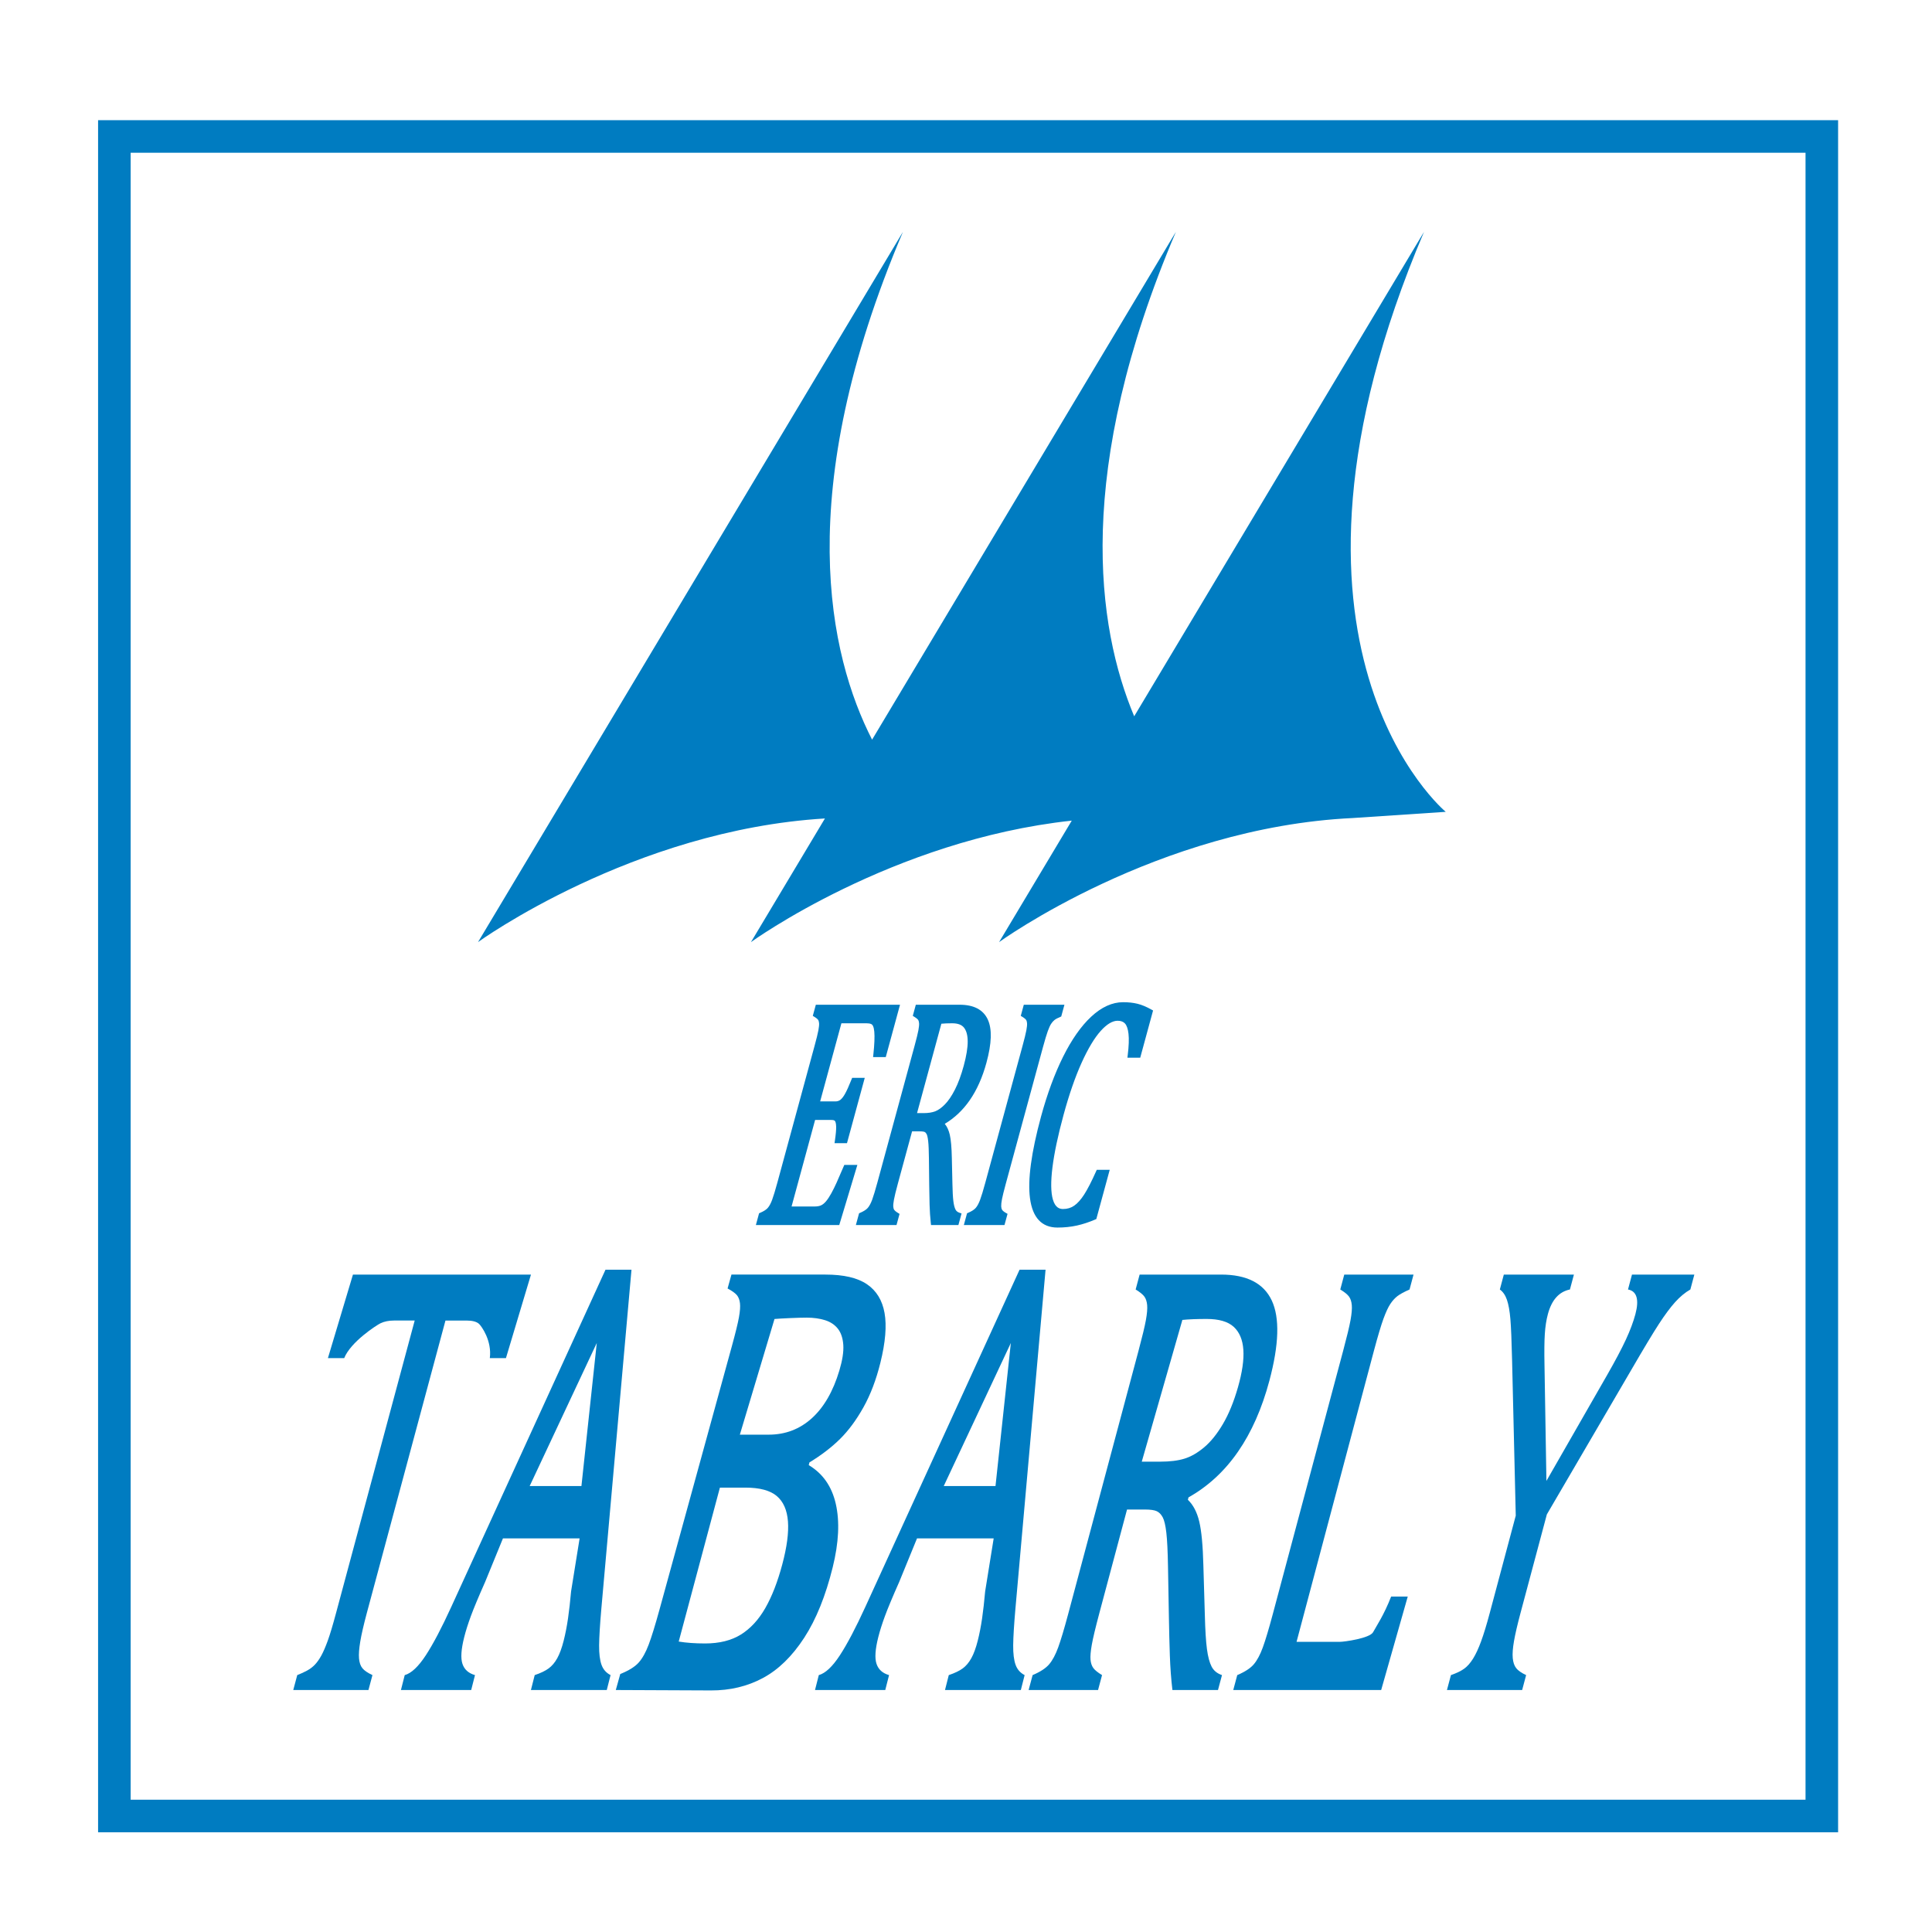
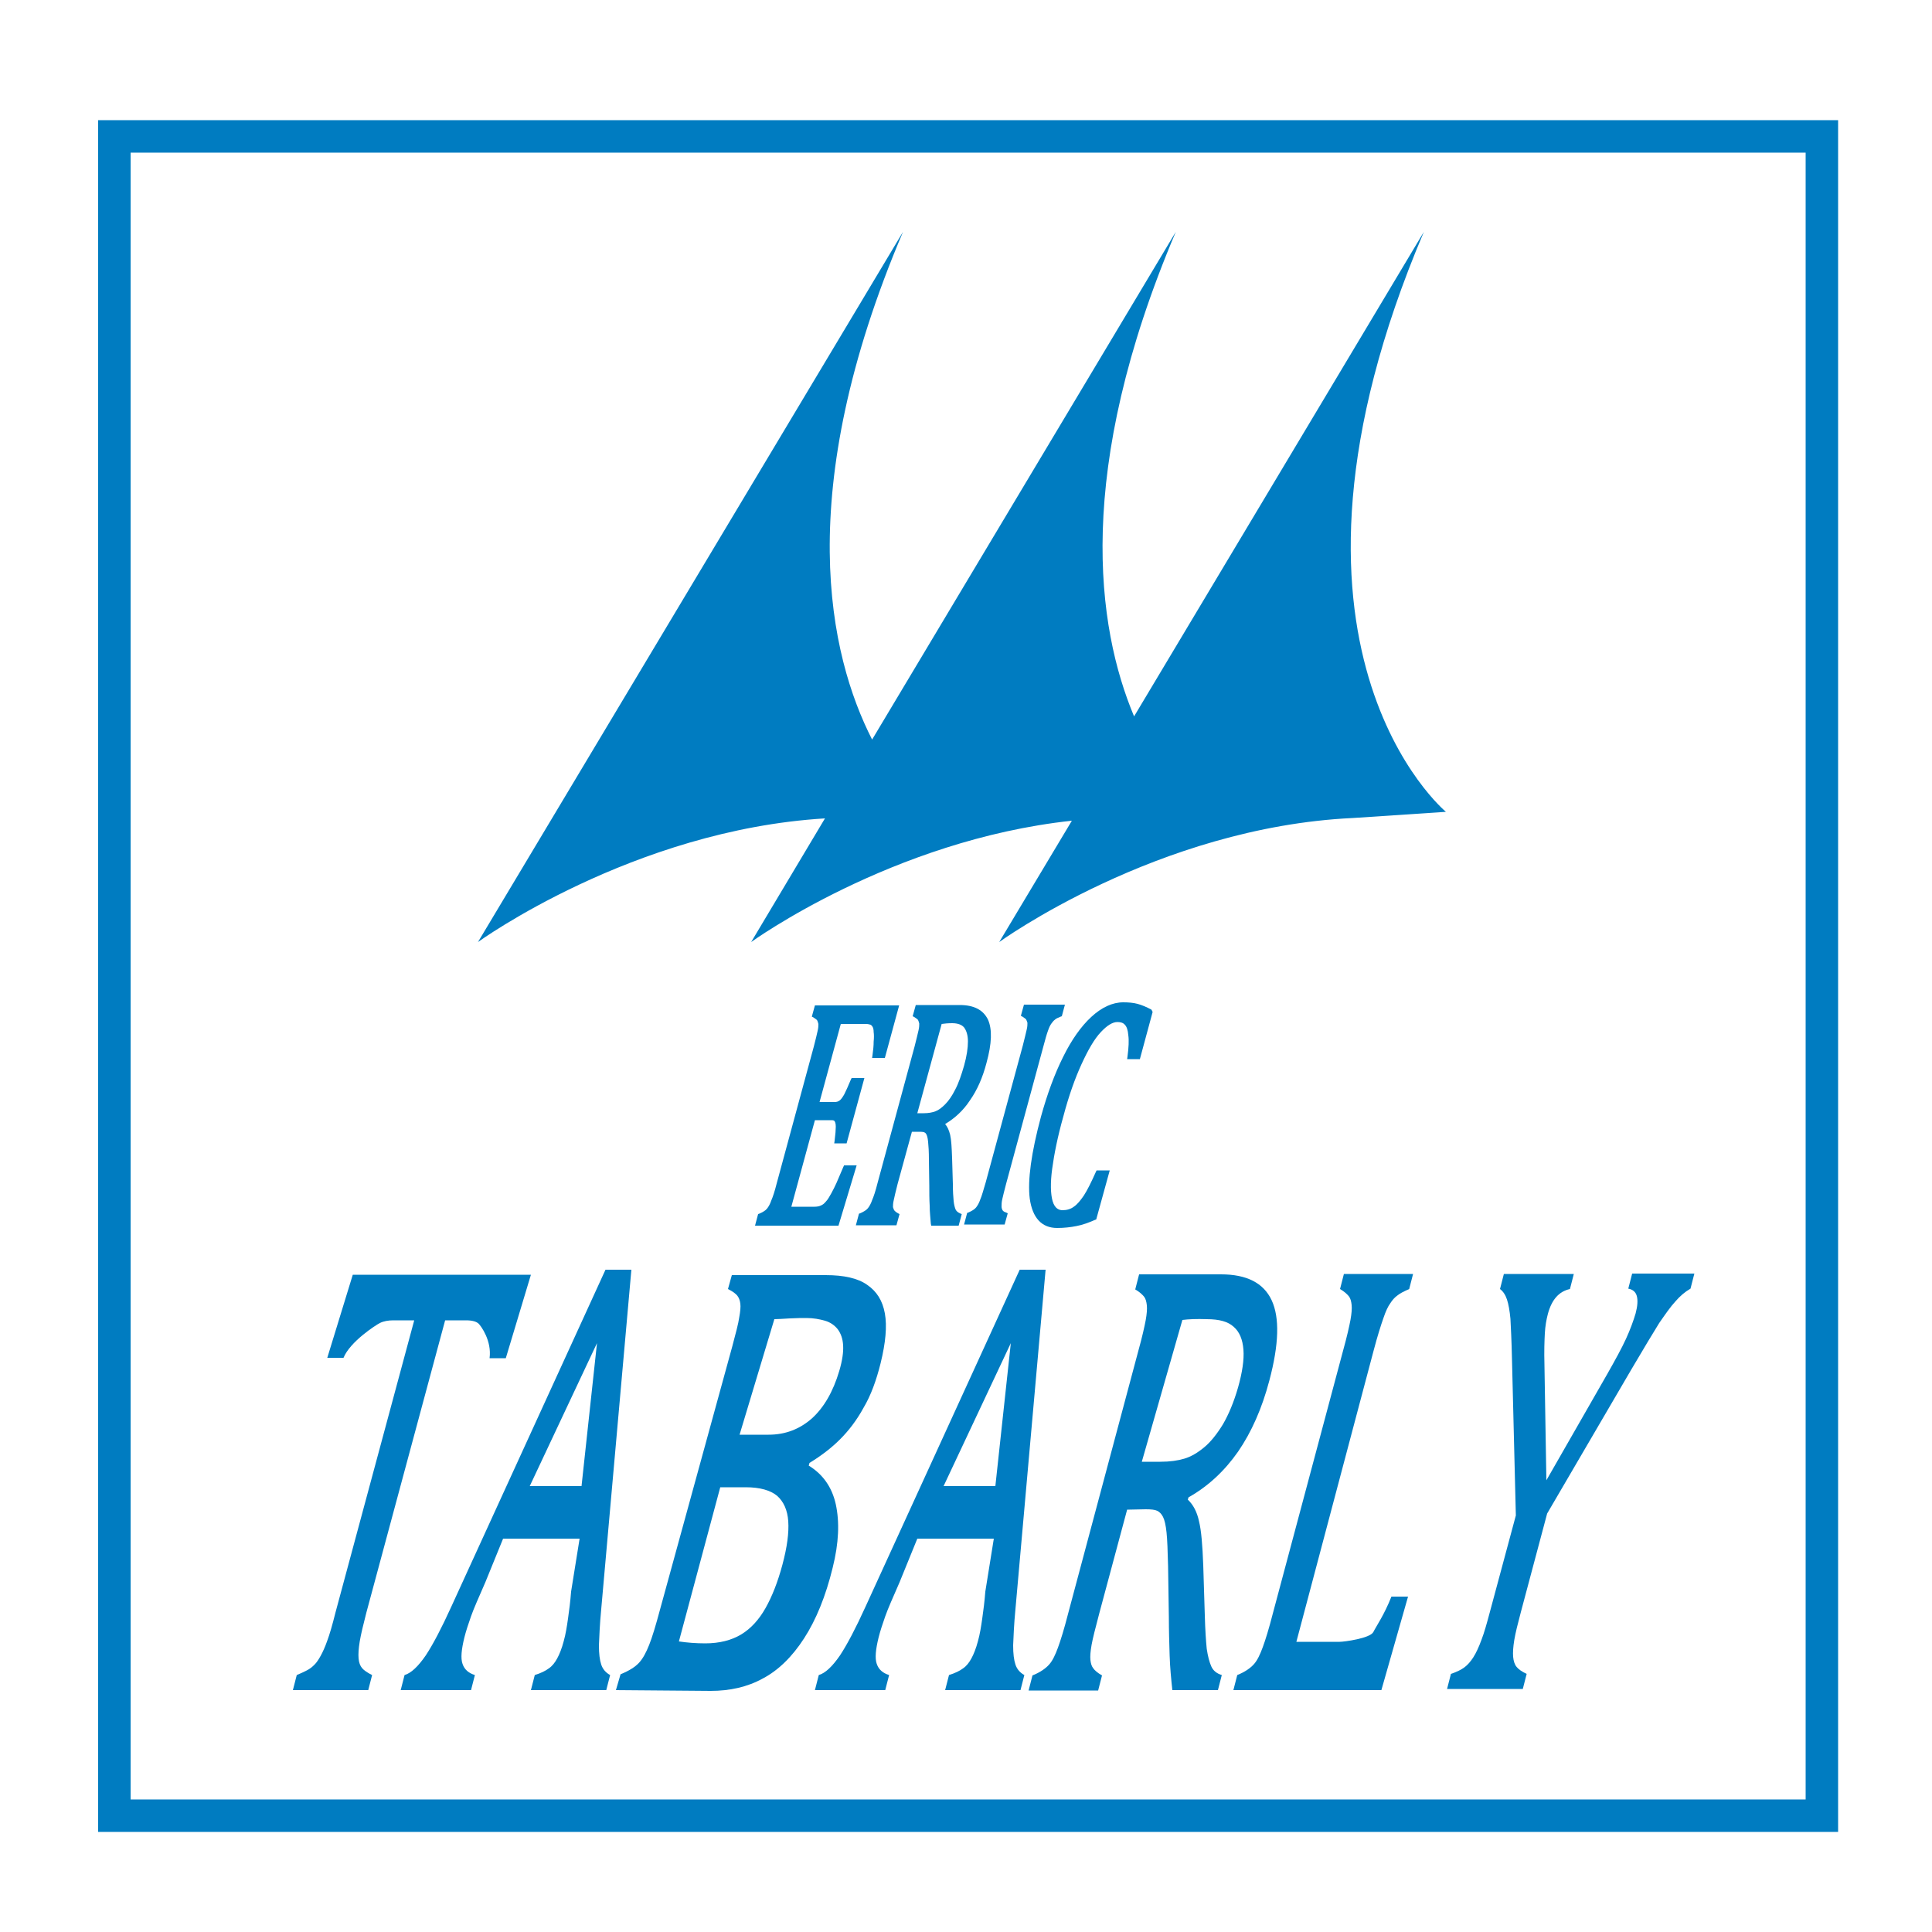
- <svg xmlns="http://www.w3.org/2000/svg" version="1.1" id="Calque_1" x="0px" y="0px" width="500px" height="500px" viewBox="0 0 500 500" enable-background="new 0 0 500 500" xml:space="preserve">
-   <g>
-     <path fill="#007CC1" d="M368.538,59.998l-75.01,125.379c-9.7-23.118-15.537-63.479,10.794-125.379l-78.627,131.426   c-11.129-21.789-20.81-63.725,7.989-131.426L123.713,243.815c0,0,40.011-29.004,89.78-31.996l-19.143,31.996   c0,0,36.439-26.421,83.022-31.436l-18.806,31.436c0,0,40.938-29.7,91.508-32.107c24.081-1.606,24.081-1.606,24.081-1.606   S322.784,167.559,368.538,59.998z" />
-     <g>
-       <path fill="#007CC1" d="M91.343,329.86h46.071l-6.476,21.619h-4.173c0.582-4.516-2.165-8.28-2.79-8.857    c-0.628-0.577-1.72-0.868-3.281-0.868h-5.409l-20.352,75.692c-0.828,3.1-1.395,5.566-1.701,7.402    c-0.306,1.839-0.412,3.296-0.316,4.372c0.097,1.077,0.388,1.918,0.879,2.521c0.493,0.604,1.357,1.194,2.594,1.771l-1.033,3.86    h-19.46l1.033-3.86c0.951-0.365,1.808-0.761,2.572-1.182c0.765-0.419,1.435-0.932,2.007-1.534c0.573-0.604,1.12-1.378,1.643-2.325    c0.522-0.945,1.078-2.231,1.67-3.857c0.592-1.629,1.309-4.018,2.15-7.169l20.352-75.692h-5.367c-1.333,0-2.498,0.239-3.489,0.711    c-0.992,0.474-7.725,4.812-9.387,9.015h-4.215L91.343,329.86z" />
-       <path fill="#007CC1" d="M244.564,437.374l0.979-3.86c1.552-0.523,2.756-1.102,3.61-1.732c0.857-0.63,1.598-1.508,2.226-2.64    c0.627-1.127,1.18-2.64,1.659-4.526c0.451-1.786,0.829-3.715,1.13-5.791c0.298-2.073,0.562-4.397,0.788-6.971l2.207-13.717    h-19.841l-4.612,11.274c-1.726,3.887-2.953,6.828-3.686,8.822c-0.734,1.996-1.308,3.808-1.721,5.435    c-0.798,3.151-0.955,5.463-0.459,6.934c0.493,1.47,1.573,2.439,3.243,2.912l-0.98,3.86h-18.183l0.981-3.86    c1.71-0.473,3.526-2.179,5.451-5.119c1.922-2.94,4.129-7.14,6.625-12.602l39.88-87.191h6.729l-7.809,87.821    c-0.356,4.095-0.547,7.22-0.569,9.374c-0.021,2.151,0.185,3.833,0.616,5.039c0.432,1.209,1.216,2.101,2.346,2.678l-0.98,3.86    H244.564z M244.239,384.591h13.396l3.97-37.024L244.239,384.591z" />
-       <path fill="#007CC1" d="M137.403,437.374l0.979-3.86c1.552-0.523,2.756-1.102,3.61-1.732c0.857-0.63,1.598-1.508,2.226-2.64    c0.626-1.127,1.179-2.64,1.659-4.526c0.452-1.786,0.829-3.715,1.13-5.791c0.297-2.073,0.561-4.397,0.788-6.971l2.207-13.717    h-19.841l-4.612,11.274c-1.726,3.887-2.953,6.828-3.686,8.822c-0.734,1.996-1.308,3.808-1.72,5.435    c-0.798,3.151-0.955,5.463-0.46,6.934c0.493,1.47,1.573,2.439,3.243,2.912l-0.981,3.86h-18.183l0.981-3.86    c1.711-0.473,3.526-2.179,5.451-5.119c1.922-2.94,4.129-7.14,6.625-12.602l39.881-87.191h6.729l-7.809,87.821    c-0.356,4.095-0.547,7.22-0.569,9.374c-0.021,2.151,0.185,3.833,0.616,5.039c0.432,1.209,1.216,2.101,2.346,2.678l-0.98,3.86    H137.403z M137.079,384.591h13.395l3.969-37.024L137.079,384.591z" />
-       <path fill="#007CC1" d="M159.369,437.374l1.155-4.141c2.213-0.89,3.806-1.879,4.771-2.969c0.966-1.086,1.827-2.635,2.583-4.638    c0.757-2.001,1.694-5.044,2.815-9.122l18.708-68.093c0.948-3.449,1.559-5.951,1.841-7.515c0.279-1.562,0.366-2.771,0.26-3.636    c-0.103-0.863-0.367-1.553-0.789-2.07c-0.422-0.517-1.227-1.094-2.416-1.732l1.003-3.599h24.321c4.72,0,8.299,0.833,10.744,2.499    c2.453,1.671,3.971,4.148,4.556,7.438c0.587,3.308,0.233,7.593-1.076,12.875c-1.09,4.407-2.549,8.252-4.379,11.526    c-1.838,3.288-3.858,6.022-6.052,8.193c-2.202,2.179-4.847,4.206-7.932,6.083l-0.18,0.705c3.632,2.159,5.97,5.493,7,10.021    c1.04,4.557,0.782,10.015-0.792,16.389c-1.832,7.417-4.295,13.519-7.389,18.276c-3.113,4.788-6.681,8.266-10.699,10.415    c-4.025,2.158-8.514,3.227-13.456,3.203L159.369,437.374z M198.924,371.291c4.315,0,8.04-1.416,11.172-4.248    c3.131-2.832,5.508-6.944,7.125-12.338c0.796-2.659,1.138-4.864,1.025-6.619c-0.118-1.753-0.578-3.148-1.386-4.19    c-0.812-1.04-1.917-1.78-3.313-2.225c-1.402-0.443-2.998-0.666-4.785-0.666c-1.08,0-2.51,0.04-4.293,0.116    c-1.784,0.078-3.126,0.155-4.029,0.232l-8.967,29.938H198.924z M175.652,424.835c1.984,0.327,4.253,0.491,6.81,0.491    c3.718,0,6.812-0.771,9.282-2.308c2.469-1.539,4.567-3.809,6.295-6.815c1.726-3.004,3.192-6.767,4.402-11.287    c1.209-4.52,1.704-8.247,1.48-11.183c-0.224-2.937-1.191-5.126-2.904-6.572c-1.715-1.443-4.419-2.166-8.107-2.166h-6.6    L175.652,424.835z" />
-       <path fill="#007CC1" d="M291.674,390.666l-7.155,26.78c-1.01,3.781-1.664,6.525-1.965,8.23c-0.299,1.707-0.409,2.994-0.327,3.859    c0.079,0.867,0.316,1.574,0.708,2.127c0.392,0.552,1.15,1.169,2.274,1.851l-1.032,3.86h-17.97l1.033-3.86    c1.982-0.84,3.411-1.771,4.281-2.797c0.87-1.023,1.648-2.481,2.337-4.37c0.69-1.891,1.555-4.778,2.593-8.664l18.204-68.132    c0.968-3.621,1.602-6.261,1.902-7.913c0.3-1.655,0.409-2.941,0.328-3.86c-0.081-0.918-0.318-1.654-0.709-2.207    c-0.393-0.55-1.149-1.167-2.272-1.851l1.031-3.859h21.076c6.643,0,11.015,2.232,13.114,6.695    c2.102,4.465,1.896,11.396-0.616,20.794c-1.922,7.194-4.628,13.312-8.119,18.352c-3.488,5.041-7.757,8.979-12.8,11.814    l-0.168,0.631c1.38,1.312,2.361,3.189,2.943,5.633c0.584,2.44,0.939,6.233,1.068,11.379l0.381,12.918    c0.097,3.781,0.275,6.671,0.537,8.665c0.263,1.996,0.665,3.518,1.208,4.567c0.542,1.051,1.438,1.785,2.69,2.205l-1.032,3.86    h-11.796c-0.334-2.782-0.557-5.775-0.666-8.979c-0.11-3.202-0.19-6.458-0.244-9.768l-0.233-13.153    c-0.067-3.988-0.213-6.931-0.43-8.821c-0.219-1.891-0.532-3.215-0.939-3.979c-0.408-0.759-0.92-1.284-1.537-1.573    c-0.618-0.29-1.624-0.435-3.014-0.435H291.674z M305.998,341.593l-10.509,36.682h4.812c2.471,0,4.547-0.257,6.226-0.773    c1.682-0.515,3.38-1.491,5.1-2.933c1.718-1.439,3.336-3.448,4.854-6.021c1.518-2.572,2.814-5.733,3.888-9.479    c1.12-3.911,1.589-7.162,1.41-9.757c-0.18-2.594-1.011-4.568-2.496-5.929c-1.484-1.357-3.816-2.038-6.995-2.038    C309.732,341.345,307.637,341.429,305.998,341.593z" />
-       <path fill="#007CC1" d="M335.545,424.91h11.156c1.221,0,7.809-0.927,8.655-2.502c0.847-1.574,2.823-4.442,4.667-9.221h4.302    l-6.878,24.187h-38.28l1.032-3.86c1.982-0.84,3.41-1.771,4.281-2.797c0.87-1.023,1.648-2.481,2.338-4.37    c0.689-1.891,1.554-4.778,2.593-8.664l18.204-68.132c0.968-3.621,1.602-6.261,1.902-7.913c0.3-1.655,0.409-2.941,0.328-3.86    c-0.081-0.918-0.318-1.654-0.71-2.207c-0.392-0.55-1.149-1.167-2.272-1.851l1.031-3.859h17.926l-1.031,3.859    c-1.418,0.632-2.455,1.196-3.113,1.693c-0.658,0.5-1.271,1.171-1.836,2.011c-0.565,0.839-1.165,2.126-1.799,3.858    c-0.63,1.732-1.454,4.488-2.465,8.269L335.545,424.91z" />
-       <path fill="#007CC1" d="M392.277,392.241l-0.955-40.404c-0.114-4.885-0.262-8.377-0.437-10.477    c-0.179-2.098-0.476-3.753-0.889-4.962c-0.415-1.208-1.03-2.101-1.838-2.679l1.031-3.859h18.138l-1.031,3.859    c-2.824,0.578-4.726,2.707-5.707,6.383c-0.407,1.521-0.672,3.226-0.791,5.117c-0.125,1.891-0.153,4.569-0.085,8.034l0.498,30.008    l15.713-27.408c2.132-3.729,3.75-6.786,4.857-9.176s1.927-4.581,2.461-6.575c0.505-1.893,0.594-3.375,0.271-4.453    c-0.322-1.076-1.051-1.718-2.187-1.93l1.031-3.859h16.138l-1.031,3.859c-1.374,0.789-2.688,1.879-3.939,3.269    c-1.252,1.393-2.647,3.27-4.188,5.633c-1.539,2.363-3.94,6.354-7.201,11.972l-21.812,37.333l-6.818,25.521    c-0.8,2.993-1.36,5.408-1.682,7.245c-0.321,1.839-0.43,3.309-0.327,4.412c0.103,1.103,0.396,1.969,0.881,2.599    s1.347,1.234,2.582,1.812l-1.03,3.86h-19.46l1.03-3.86c1.504-0.523,2.661-1.09,3.477-1.693s1.57-1.469,2.27-2.6    c0.7-1.129,1.387-2.611,2.062-4.45c0.676-1.837,1.422-4.279,2.235-7.324L392.277,392.241z" />
-     </g>
-     <g>
-       <path fill="#007CC1" d="M218.505,301.48l-0.157,0.365c-0.796,1.851-1.41,3.259-1.839,4.225c-0.423,0.944-0.883,1.872-1.367,2.757    c-0.471,0.856-0.936,1.56-1.383,2.087c-0.415,0.488-0.841,0.834-1.268,1.027c-0.427,0.194-0.962,0.294-1.591,0.294h-6.043    l6.091-22.389h4.241c0.327,0,0.75,0.048,0.91,0.278c0.101,0.141,0.272,0.52,0.297,1.448c0.021,0.794-0.086,2.004-0.32,3.595    l-0.101,0.69h3.222l4.6-16.905h-3.261l-0.152,0.38c-0.68,1.707-1.252,2.975-1.701,3.769c-0.421,0.742-0.832,1.264-1.218,1.551    c-0.356,0.265-0.782,0.393-1.298,0.393h-3.913l5.502-20.22h6.482c0.49,0,0.889,0.062,1.184,0.182    c0.228,0.093,0.393,0.261,0.517,0.531c0.16,0.346,0.27,0.828,0.325,1.439c0.061,0.648,0.072,1.477,0.034,2.455    c-0.039,0.98-0.131,2.149-0.273,3.476l-0.072,0.667h3.283l3.688-13.552h-21.786l-0.786,2.882l0.385,0.236    c0.628,0.387,0.883,0.645,0.986,0.793c0.138,0.196,0.222,0.482,0.253,0.85c0.034,0.42-0.025,1.039-0.174,1.843    c-0.159,0.854-0.495,2.219-0.998,4.062l-9.622,35.366c-0.54,1.984-0.995,3.48-1.351,4.447c-0.336,0.91-0.711,1.612-1.116,2.088    c-0.388,0.456-1.059,0.889-1.995,1.288l-0.27,0.113l-0.828,3.046H217.2l4.687-15.557H218.505z" />
-       <path fill="#007CC1" d="M247.276,313.014c-0.243-0.48-0.428-1.212-0.548-2.172c-0.125-1.013-0.206-2.506-0.241-4.437l-0.153-6.705    c-0.052-2.697-0.229-4.727-0.529-6.031c-0.267-1.152-0.703-2.101-1.3-2.822c2.508-1.493,4.674-3.537,6.441-6.081    c1.85-2.66,3.309-5.927,4.339-9.713c1.378-5.065,1.494-8.729,0.354-11.204c-1.171-2.539-3.622-3.825-7.289-3.825h-11.335    l-0.784,2.882l0.384,0.236c0.627,0.386,0.883,0.644,0.987,0.793c0.139,0.198,0.223,0.482,0.252,0.85    c0.034,0.42-0.024,1.039-0.174,1.843c-0.156,0.835-0.492,2.201-0.997,4.062l-9.623,35.366c-0.539,1.98-0.994,3.477-1.35,4.447    c-0.338,0.912-0.714,1.614-1.116,2.088c-0.388,0.456-1.061,0.889-1.995,1.288l-0.27,0.113l-0.829,3.046h10.517l0.787-2.883    l-0.385-0.235c-0.661-0.404-0.903-0.671-0.989-0.794c-0.138-0.196-0.222-0.469-0.251-0.812c-0.036-0.393,0.023-1.011,0.175-1.842    c0.159-0.871,0.504-2.291,1.03-4.223l3.662-13.457h1.958c0.817,0,1.164,0.106,1.296,0.167c0.196,0.093,0.364,0.275,0.511,0.551    c0.118,0.228,0.284,0.733,0.405,1.853c0.104,0.945,0.168,2.468,0.19,4.521l0.074,6.827c0.016,1.721,0.048,3.414,0.094,5.08    c0.047,1.677,0.153,3.262,0.315,4.712l0.06,0.535h7.084l0.816-2.994l-0.538-0.182C247.82,313.694,247.48,313.418,247.276,313.014z     M246.404,264.825c1.46,0,2.466,0.368,3.073,1.123c0.629,0.784,0.954,1.981,0.963,3.553c0.009,1.654-0.335,3.772-1.023,6.299    c-0.659,2.423-1.42,4.495-2.266,6.161c-0.836,1.643-1.708,2.934-2.595,3.837c-0.869,0.889-1.713,1.495-2.513,1.804    c-0.807,0.312-1.822,0.47-3.02,0.47h-1.693l6.294-23.132C244.382,264.864,245.314,264.825,246.404,264.825z" />
-       <path fill="#007CC1" d="M259.36,313.124c-0.15-0.234-0.235-0.546-0.25-0.927c-0.019-0.435,0.049-1.062,0.203-1.862    c0.159-0.817,0.489-2.152,0.981-3.964l9.623-35.367c0.51-1.868,0.927-3.256,1.241-4.123c0.311-0.854,0.601-1.494,0.862-1.9    c0.253-0.393,0.545-0.725,0.862-0.986c0.318-0.259,0.821-0.531,1.491-0.809l0.272-0.113l0.83-3.049H264.96l-0.785,2.882    l0.384,0.236c0.627,0.386,0.884,0.644,0.988,0.794c0.138,0.196,0.222,0.48,0.251,0.849c0.034,0.424-0.024,1.043-0.174,1.843    c-0.158,0.849-0.493,2.215-0.997,4.062l-9.623,35.366c-0.555,2.037-0.997,3.491-1.351,4.447c-0.337,0.91-0.712,1.612-1.116,2.088    c-0.388,0.456-1.06,0.891-1.995,1.286l-0.27,0.115l-0.829,3.046h10.518l0.79-2.9l-0.411-0.229    C259.726,313.562,259.468,313.291,259.36,313.124z" />
-       <path fill="#007CC1" d="M298.004,261.286c-1.301-0.732-2.52-1.241-3.622-1.512c-1.101-0.269-2.355-0.405-3.729-0.405    c-2.811,0-5.592,1.266-8.266,3.76c-2.612,2.435-5.055,5.918-7.26,10.353c-2.191,4.405-4.108,9.603-5.697,15.442    c-2.539,9.333-3.503,16.47-2.866,21.214c0.673,5.012,3.068,7.553,7.119,7.553c1.765,0,3.455-0.176,5.024-0.524    c1.565-0.348,3.166-0.876,4.757-1.569l0.265-0.116l3.465-12.73h-3.354l-0.159,0.355c-1.185,2.656-2.229,4.691-3.108,6.051    c-0.851,1.318-1.721,2.286-2.584,2.876c-0.842,0.576-1.78,0.856-2.867,0.856c-0.824,0-1.994-0.254-2.635-2.448    c-0.535-1.831-0.573-4.623-0.116-8.303c0.464-3.726,1.43-8.3,2.871-13.592c1.433-5.266,3.006-9.811,4.678-13.506    c1.658-3.67,3.329-6.451,4.967-8.267c1.562-1.727,3.024-2.602,4.348-2.602c0.843,0,1.466,0.23,1.906,0.705    c0.464,0.501,0.771,1.397,0.915,2.665c0.154,1.347,0.086,3.205-0.201,5.521l-0.083,0.675h3.316l3.326-12.223L298.004,261.286z" />
-     </g>
-     <path fill="#007CC1" d="M467.271,39.53v426.234H33.812V39.53H467.271 M475.699,31.102h-8.428H33.812h-8.428v8.428v426.234v8.428   h8.428h433.459h8.428v-8.428V39.53V31.102L475.699,31.102z" />
-   </g>
+ <svg xmlns="http://www.w3.org/2000/svg" version="1.1" id="Calque_1" x="0px" y="0px" viewBox="-345 170.9 500 500" style="enable-background:new -345 170.9 500 500;" xml:space="preserve">
+   <style type="text/css">
+ 	.st0{fill:#007CC1;}
+ </style>
+   <path class="st0" d="M23.5,230.9l-75,125.4c-9.7-23.1-15.5-63.5,10.8-125.4l-78.6,131.4c-11.1-21.8-20.8-63.7,8-131.4l-110,183.8  c0,0,40-29,89.8-32l-19.1,32c0,0,36.4-26.4,83-31.4l-18.8,31.4c0,0,40.9-29.7,91.5-32.1c24.1-1.6,24.1-1.6,24.1-1.6  S-22.2,338.4,23.5,230.9z" />
+   <path class="st0" d="M-253.7,500.8h46.1l-6.5,21.6h-4.2c0.6-4.5-2.2-8.3-2.8-8.9c-0.6-0.6-1.7-0.9-3.3-0.9h-5.4l-20.4,75.7  c-0.8,3.1-1.4,5.6-1.7,7.4c-0.3,1.8-0.4,3.3-0.3,4.4c0.1,1.1,0.4,1.9,0.9,2.5c0.5,0.6,1.4,1.2,2.6,1.8l-1,3.9h-19.5l1-3.9  c1-0.4,1.8-0.8,2.6-1.2c0.8-0.4,1.4-0.9,2-1.5c0.6-0.6,1.1-1.4,1.6-2.3c0.5-0.9,1.1-2.2,1.7-3.9c0.6-1.6,1.3-4,2.1-7.2l20.4-75.7  h-5.4c-1.3,0-2.5,0.2-3.5,0.7c-1,0.5-7.7,4.8-9.4,9h-4.2L-253.7,500.8z" />
+   <path class="st0" d="M-100.4,608.3l1-3.9c1.6-0.5,2.8-1.1,3.6-1.7c0.9-0.6,1.6-1.5,2.2-2.6c0.6-1.1,1.2-2.6,1.7-4.5  c0.5-1.8,0.8-3.7,1.1-5.8c0.3-2.1,0.6-4.4,0.8-7l2.2-13.7h-19.8l-4.6,11.3c-1.7,3.9-3,6.8-3.7,8.8c-0.7,2-1.3,3.8-1.7,5.4  c-0.8,3.2-1,5.5-0.5,6.9c0.5,1.5,1.6,2.4,3.2,2.9l-1,3.9h-18.2l1-3.9c1.7-0.5,3.5-2.2,5.5-5.1c1.9-2.9,4.1-7.1,6.6-12.6l39.9-87.2  h6.7l-7.8,87.8c-0.4,4.1-0.5,7.2-0.6,9.4c0,2.2,0.2,3.8,0.6,5c0.4,1.2,1.2,2.1,2.3,2.7l-1,3.9H-100.4L-100.4,608.3z M-100.8,555.5  h13.4l4-37L-100.8,555.5z" />
+   <path class="st0" d="M-207.6,608.3l1-3.9c1.6-0.5,2.8-1.1,3.6-1.7c0.9-0.6,1.6-1.5,2.2-2.6c0.6-1.1,1.2-2.6,1.7-4.5  c0.5-1.8,0.8-3.7,1.1-5.8c0.3-2.1,0.6-4.4,0.8-7l2.2-13.7h-19.8l-4.6,11.3c-1.7,3.9-3,6.8-3.7,8.8c-0.7,2-1.3,3.8-1.7,5.4  c-0.8,3.2-1,5.5-0.5,6.9c0.5,1.5,1.6,2.4,3.2,2.9l-1,3.9h-18.2l1-3.9c1.7-0.5,3.5-2.2,5.5-5.1c1.9-2.9,4.1-7.1,6.6-12.6l39.9-87.2  h6.7l-7.8,87.8c-0.4,4.1-0.5,7.2-0.6,9.4c0,2.2,0.2,3.8,0.6,5c0.4,1.2,1.2,2.1,2.3,2.7l-1,3.9H-207.6L-207.6,608.3z M-207.9,555.5  h13.4l4-37L-207.9,555.5z" />
+   <path class="st0" d="M-185.6,608.3l1.2-4.1c2.2-0.9,3.8-1.9,4.8-3c1-1.1,1.8-2.6,2.6-4.6c0.8-2,1.7-5,2.8-9.1l18.7-68.1  c0.9-3.4,1.6-6,1.8-7.5c0.3-1.6,0.4-2.8,0.3-3.6c-0.1-0.9-0.4-1.6-0.8-2.1s-1.2-1.1-2.4-1.7l1-3.6h24.3c4.7,0,8.3,0.8,10.7,2.5  c2.5,1.7,4,4.1,4.6,7.4c0.6,3.3,0.2,7.6-1.1,12.9c-1.1,4.4-2.5,8.3-4.4,11.5c-1.8,3.3-3.9,6-6.1,8.2c-2.2,2.2-4.8,4.2-7.9,6.1  l-0.2,0.7c3.6,2.2,6,5.5,7,10c1,4.6,0.8,10-0.8,16.4c-1.8,7.4-4.3,13.5-7.4,18.3c-3.1,4.8-6.7,8.3-10.7,10.4  c-4,2.2-8.5,3.2-13.5,3.2L-185.6,608.3z M-146.1,542.2c4.3,0,8-1.4,11.2-4.2c3.1-2.8,5.5-6.9,7.1-12.3c0.8-2.7,1.1-4.9,1-6.6  c-0.1-1.8-0.6-3.1-1.4-4.2c-0.8-1-1.9-1.8-3.3-2.2c-1.4-0.4-3-0.7-4.8-0.7c-1.1,0-2.5,0-4.3,0.1c-1.8,0.1-3.1,0.2-4,0.2l-9,29.9  H-146.1z M-169.3,595.7c2,0.3,4.3,0.5,6.8,0.5c3.7,0,6.8-0.8,9.3-2.3c2.5-1.5,4.6-3.8,6.3-6.8c1.7-3,3.2-6.8,4.4-11.3  c1.2-4.5,1.7-8.2,1.5-11.2c-0.2-2.9-1.2-5.1-2.9-6.6c-1.7-1.4-4.4-2.2-8.1-2.2h-6.6L-169.3,595.7z" />
+   <path class="st0" d="M-53.3,561.6l-7.2,26.8c-1,3.8-1.7,6.5-2,8.2c-0.3,1.7-0.4,3-0.3,3.9c0.1,0.9,0.3,1.6,0.7,2.1  c0.4,0.6,1.1,1.2,2.3,1.9l-1,3.9h-18l1-3.9c2-0.8,3.4-1.8,4.3-2.8c0.9-1,1.6-2.5,2.3-4.4c0.7-1.9,1.6-4.8,2.6-8.7l18.2-68.1  c1-3.6,1.6-6.3,1.9-7.9c0.3-1.7,0.4-2.9,0.3-3.9c-0.1-0.9-0.3-1.7-0.7-2.2c-0.4-0.5-1.1-1.2-2.3-1.9l1-3.9H-29  c6.6,0,11,2.2,13.1,6.7c2.1,4.5,1.9,11.4-0.6,20.8c-1.9,7.2-4.6,13.3-8.1,18.4c-3.5,5-7.8,9-12.8,11.8l-0.2,0.6  c1.4,1.3,2.4,3.2,2.9,5.6c0.6,2.4,0.9,6.2,1.1,11.4l0.4,12.9c0.1,3.8,0.3,6.7,0.5,8.7c0.3,2,0.7,3.5,1.2,4.6  c0.5,1.1,1.4,1.8,2.7,2.2l-1,3.9h-11.8c-0.3-2.8-0.6-5.8-0.7-9c-0.1-3.2-0.2-6.5-0.2-9.8l-0.2-13.2c-0.1-4-0.2-6.9-0.4-8.8  c-0.2-1.9-0.5-3.2-0.9-4c-0.4-0.8-0.9-1.3-1.5-1.6c-0.6-0.3-1.6-0.4-3-0.4L-53.3,561.6L-53.3,561.6z M-39,512.5l-10.5,36.7h4.8  c2.5,0,4.5-0.3,6.2-0.8c1.7-0.5,3.4-1.5,5.1-2.9c1.7-1.4,3.3-3.4,4.9-6c1.5-2.6,2.8-5.7,3.9-9.5c1.1-3.9,1.6-7.2,1.4-9.8  c-0.2-2.6-1-4.6-2.5-5.9c-1.5-1.4-3.8-2-7-2C-35.3,512.2-37.4,512.3-39,512.5z" />
+   <path class="st0" d="M-9.5,595.8H1.7c1.2,0,7.8-0.9,8.7-2.5c0.8-1.6,2.8-4.4,4.7-9.2h4.3l-6.9,24.2h-38.3l1-3.9  c2-0.8,3.4-1.8,4.3-2.8c0.9-1,1.6-2.5,2.3-4.4c0.7-1.9,1.6-4.8,2.6-8.7l18.2-68.1c1-3.6,1.6-6.3,1.9-7.9c0.3-1.7,0.4-2.9,0.3-3.9  c-0.1-0.9-0.3-1.7-0.7-2.2c-0.4-0.5-1.1-1.2-2.3-1.9l1-3.9h17.9l-1,3.9c-1.4,0.6-2.5,1.2-3.1,1.7c-0.7,0.5-1.3,1.2-1.8,2  c-0.6,0.8-1.2,2.1-1.8,3.9c-0.6,1.7-1.5,4.5-2.5,8.3L-9.5,595.8z" />
+   <path class="st0" d="M47.3,563.1l-1-40.4c-0.1-4.9-0.3-8.4-0.4-10.5c-0.2-2.1-0.5-3.8-0.9-5c-0.4-1.2-1-2.1-1.8-2.7l1-3.9h18.1  l-1,3.9c-2.8,0.6-4.7,2.7-5.7,6.4c-0.4,1.5-0.7,3.2-0.8,5.1c-0.1,1.9-0.2,4.6-0.1,8l0.5,30l15.7-27.4c2.1-3.7,3.8-6.8,4.9-9.2  c1.1-2.4,1.9-4.6,2.5-6.6c0.5-1.9,0.6-3.4,0.3-4.5c-0.3-1.1-1.1-1.7-2.2-1.9l1-3.9h16.1l-1,3.9c-1.4,0.8-2.7,1.9-3.9,3.3  c-1.3,1.4-2.6,3.3-4.2,5.6c-1.5,2.4-3.9,6.4-7.2,12l-21.8,37.3l-6.8,25.5c-0.8,3-1.4,5.4-1.7,7.2c-0.3,1.8-0.4,3.3-0.3,4.4  c0.1,1.1,0.4,2,0.9,2.6s1.3,1.2,2.6,1.8l-1,3.9H29.5l1-3.9c1.5-0.5,2.7-1.1,3.5-1.7c0.8-0.6,1.6-1.5,2.3-2.6  c0.7-1.1,1.4-2.6,2.1-4.5c0.7-1.8,1.4-4.3,2.2-7.3L47.3,563.1z" />
+   <path class="st0" d="M-126.5,472.4l-0.2,0.4c-0.8,1.9-1.4,3.3-1.8,4.2c-0.4,0.9-0.9,1.9-1.4,2.8c-0.5,0.9-0.9,1.6-1.4,2.1  c-0.4,0.5-0.8,0.8-1.3,1c-0.4,0.2-1,0.3-1.6,0.3h-6l6.1-22.4h4.2c0.3,0,0.8,0,0.9,0.3c0.1,0.1,0.3,0.5,0.3,1.4c0,0.8-0.1,2-0.3,3.6  l-0.1,0.7h3.2l4.6-16.9h-3.3l-0.2,0.4c-0.7,1.7-1.3,3-1.7,3.8c-0.4,0.7-0.8,1.3-1.2,1.6c-0.4,0.3-0.8,0.4-1.3,0.4h-3.9l5.5-20.2h6.5  c0.5,0,0.9,0.1,1.2,0.2c0.2,0.1,0.4,0.3,0.5,0.5c0.2,0.3,0.3,0.8,0.3,1.4c0.1,0.6,0.1,1.5,0,2.5c0,1-0.1,2.1-0.3,3.5l-0.1,0.7h3.3  l3.7-13.6h-21.8l-0.8,2.9l0.4,0.2c0.6,0.4,0.9,0.6,1,0.8c0.1,0.2,0.2,0.5,0.3,0.9c0,0.4,0,1-0.2,1.8c-0.2,0.9-0.5,2.2-1,4.1  l-9.6,35.4c-0.5,2-1,3.5-1.4,4.4c-0.3,0.9-0.7,1.6-1.1,2.1c-0.4,0.5-1.1,0.9-2,1.3l-0.3,0.1l-0.8,3h21.6l4.7-15.6H-126.5z" />
+   <path class="st0" d="M-97.7,483.9c-0.2-0.5-0.4-1.2-0.5-2.2c-0.1-1-0.2-2.5-0.2-4.4l-0.2-6.7c-0.1-2.7-0.2-4.7-0.5-6  c-0.3-1.2-0.7-2.1-1.3-2.8c2.5-1.5,4.7-3.5,6.4-6.1c1.9-2.7,3.3-5.9,4.3-9.7c1.4-5.1,1.5-8.7,0.4-11.2c-1.2-2.5-3.6-3.8-7.3-3.8  H-108l-0.8,2.9l0.4,0.2c0.6,0.4,0.9,0.6,1,0.8c0.1,0.2,0.2,0.5,0.3,0.9c0,0.4,0,1-0.2,1.8c-0.2,0.8-0.5,2.2-1,4.1l-9.6,35.4  c-0.5,2-1,3.5-1.4,4.4c-0.3,0.9-0.7,1.6-1.1,2.1c-0.4,0.5-1.1,0.9-2,1.3l-0.3,0.1l-0.8,3h10.5l0.8-2.9l-0.4-0.2  c-0.7-0.4-0.9-0.7-1-0.8c-0.1-0.2-0.2-0.5-0.3-0.8c0-0.4,0-1,0.2-1.8c0.2-0.9,0.5-2.3,1-4.2l3.7-13.5h2c0.8,0,1.2,0.1,1.3,0.2  c0.2,0.1,0.4,0.3,0.5,0.6c0.1,0.2,0.3,0.7,0.4,1.9c0.1,0.9,0.2,2.5,0.2,4.5l0.1,6.8c0,1.7,0,3.4,0.1,5.1c0,1.7,0.2,3.3,0.3,4.7  l0.1,0.5h7.1l0.8-3l-0.5-0.2C-97.2,484.6-97.5,484.3-97.7,483.9z M-98.6,435.7c1.5,0,2.5,0.4,3.1,1.1c0.6,0.8,1,2,1,3.6  c0,1.7-0.3,3.8-1,6.3c-0.7,2.4-1.4,4.5-2.3,6.2c-0.8,1.6-1.7,2.9-2.6,3.8c-0.9,0.9-1.7,1.5-2.5,1.8c-0.8,0.3-1.8,0.5-3,0.5h-1.7  l6.3-23.1C-100.6,435.8-99.7,435.7-98.6,435.7z" />
+   <path class="st0" d="M-85.6,484c-0.1-0.2-0.2-0.5-0.2-0.9c0-0.4,0-1.1,0.2-1.9c0.2-0.8,0.5-2.2,1-4l9.6-35.4  c0.5-1.9,0.9-3.3,1.2-4.1c0.3-0.9,0.6-1.5,0.9-1.9c0.3-0.4,0.5-0.7,0.9-1c0.3-0.3,0.8-0.5,1.5-0.8l0.3-0.1l0.8-3H-80l-0.8,2.9  l0.4,0.2c0.6,0.4,0.9,0.6,1,0.8c0.1,0.2,0.2,0.5,0.3,0.8c0,0.4,0,1-0.2,1.8c-0.2,0.8-0.5,2.2-1,4.1l-9.6,35.4c-0.6,2-1,3.5-1.4,4.4  c-0.3,0.9-0.7,1.6-1.1,2.1c-0.4,0.5-1.1,0.9-2,1.3l-0.3,0.1l-0.8,3H-85l0.8-2.9l-0.4-0.2C-85.3,484.5-85.5,484.2-85.6,484z" />
+   <path class="st0" d="M-47,432.2c-1.3-0.7-2.5-1.2-3.6-1.5c-1.1-0.3-2.4-0.4-3.7-0.4c-2.8,0-5.6,1.3-8.3,3.8  c-2.6,2.4-5.1,5.9-7.3,10.4c-2.2,4.4-4.1,9.6-5.7,15.4c-2.5,9.3-3.5,16.5-2.9,21.2c0.7,5,3.1,7.6,7.1,7.6c1.8,0,3.5-0.2,5-0.5  c1.6-0.3,3.2-0.9,4.8-1.6l0.3-0.1l3.5-12.7h-3.4l-0.2,0.4c-1.2,2.7-2.2,4.7-3.1,6.1c-0.9,1.3-1.7,2.3-2.6,2.9  c-0.8,0.6-1.8,0.9-2.9,0.9c-0.8,0-2-0.3-2.6-2.4c-0.5-1.8-0.6-4.6-0.1-8.3c0.5-3.7,1.4-8.3,2.9-13.6c1.4-5.3,3-9.8,4.7-13.5  c1.7-3.7,3.3-6.5,5-8.3c1.6-1.7,3-2.6,4.3-2.6c0.8,0,1.5,0.2,1.9,0.7c0.5,0.5,0.8,1.4,0.9,2.7c0.2,1.3,0.1,3.2-0.2,5.5l-0.1,0.7h3.3  l3.3-12.2L-47,432.2z" />
+   <path class="st0" d="M122.3,210.4v426.2h-433.5V210.4H122.3 M130.7,202h-8.4h-433.5h-8.4v8.4v426.2v8.4h8.4h433.5h8.4v-8.4V210.4  L130.7,202L130.7,202z" />
</svg>
